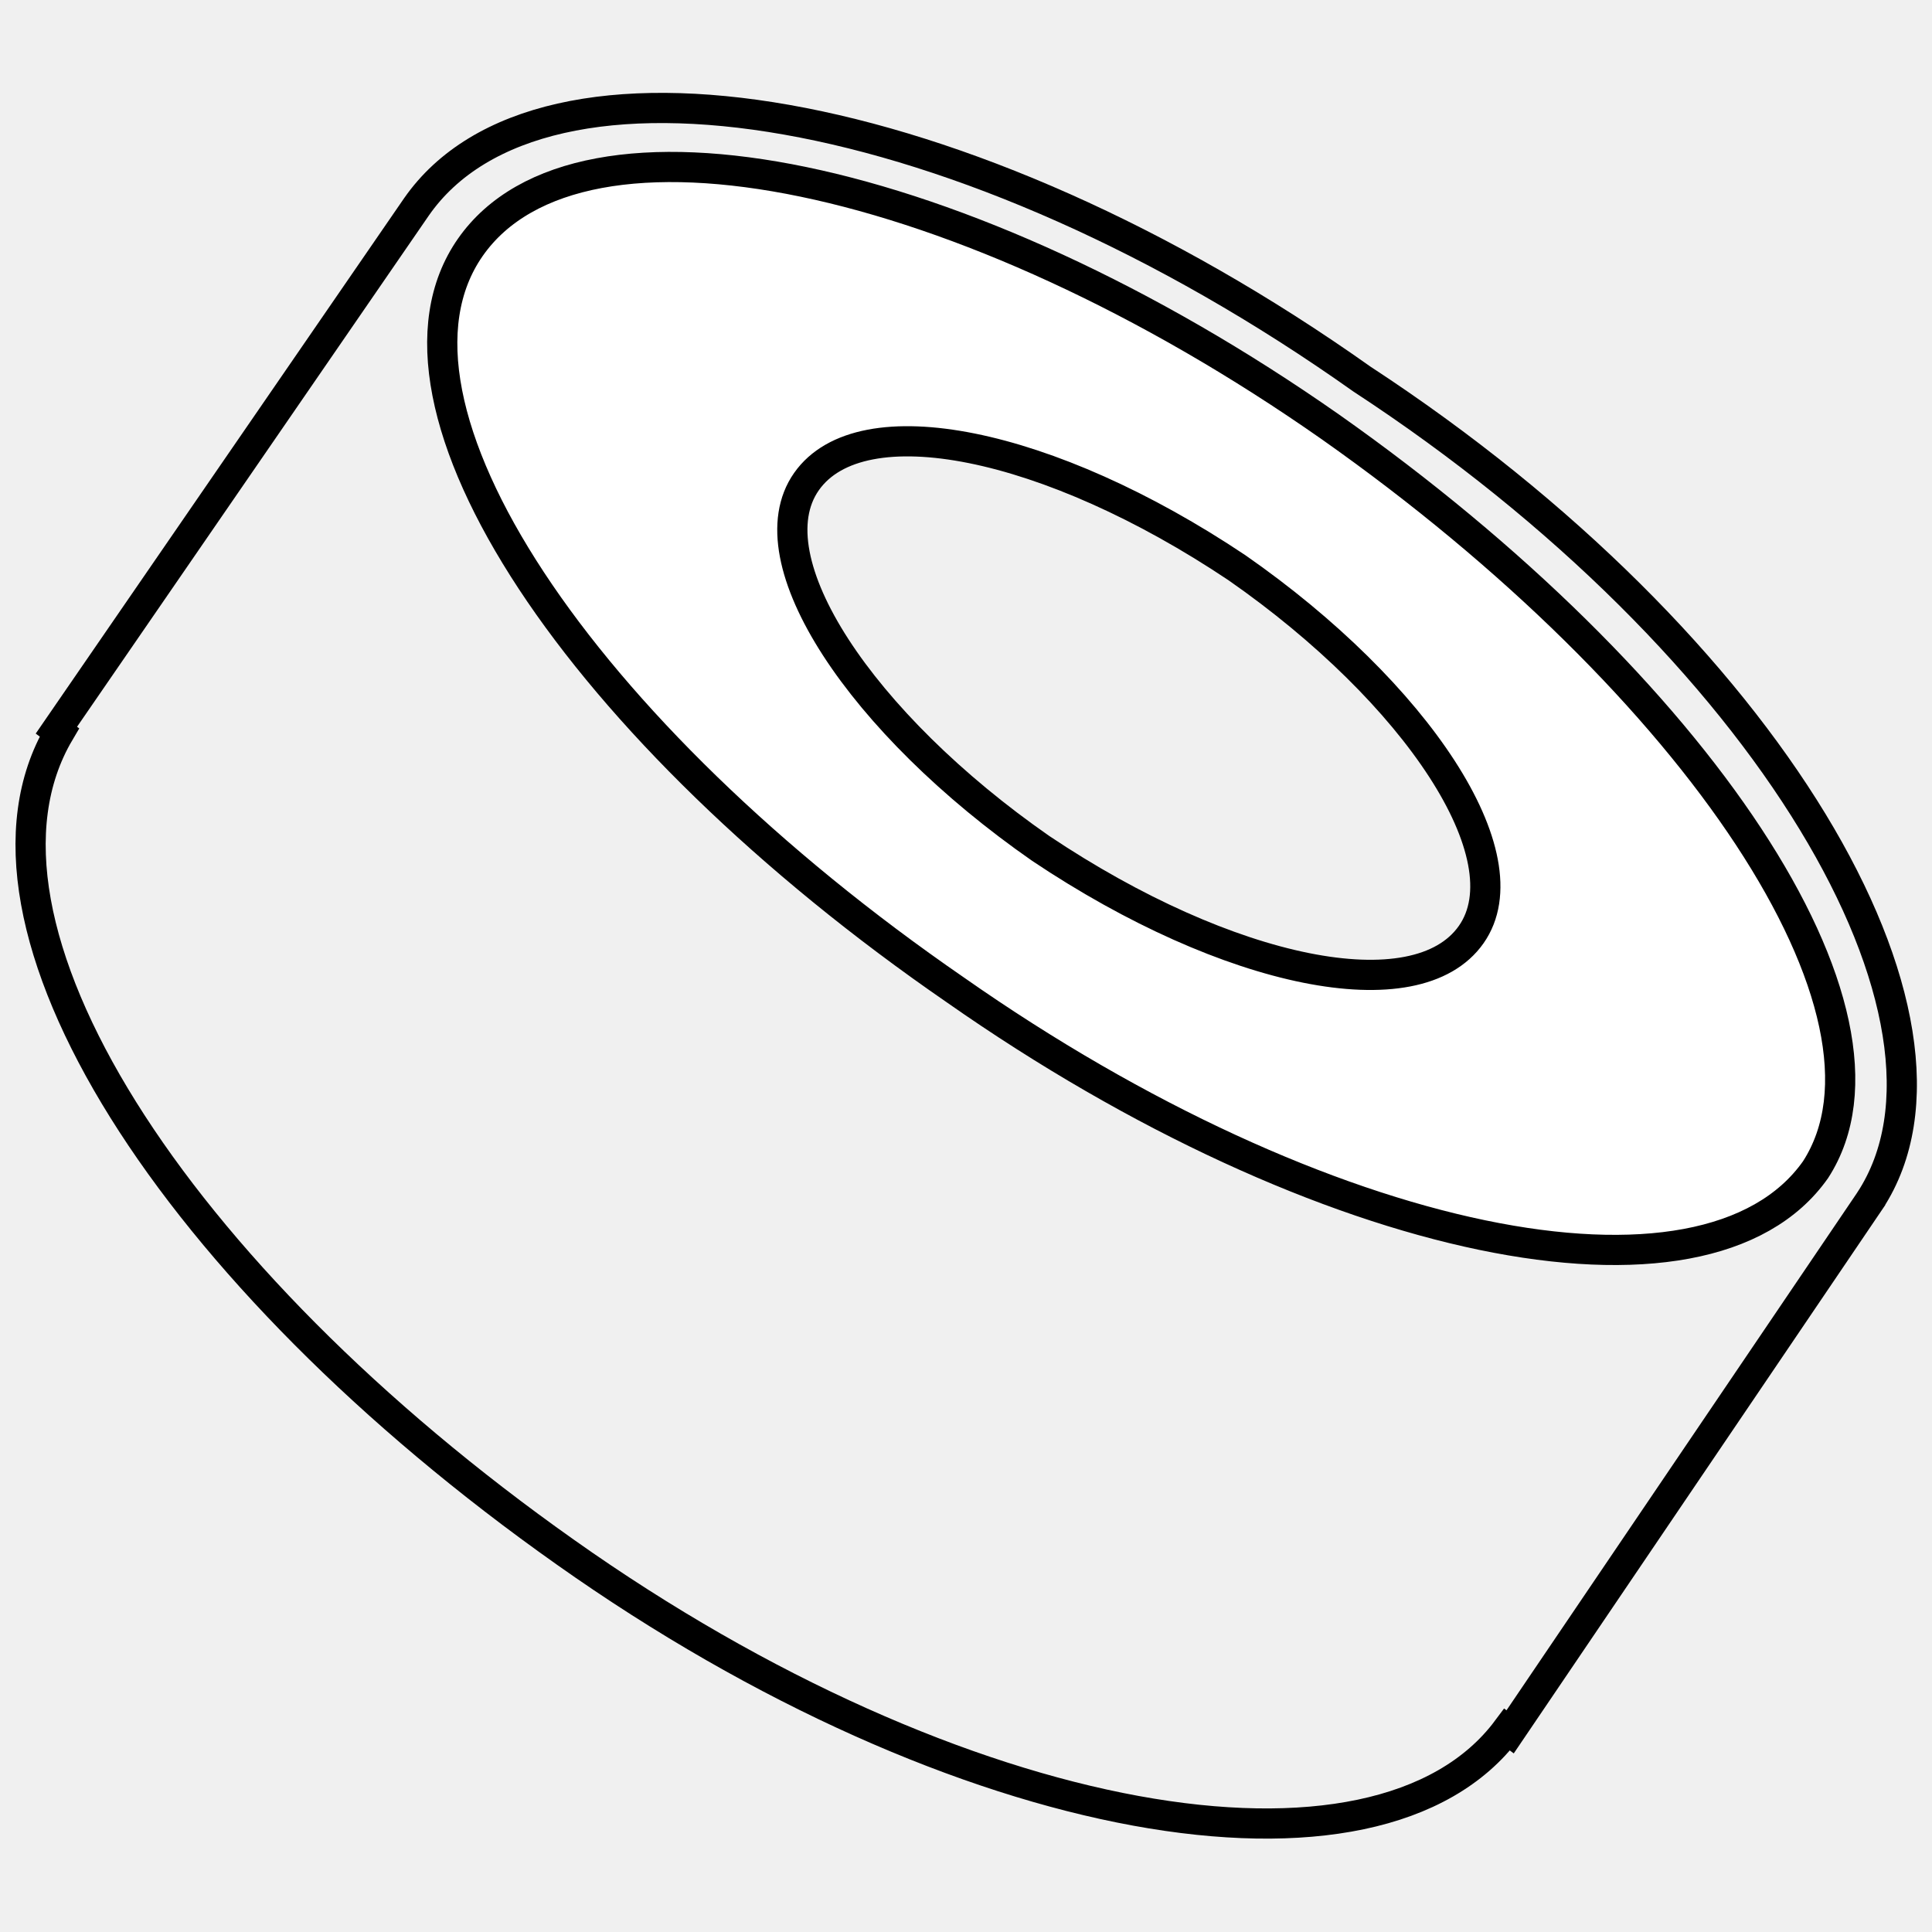
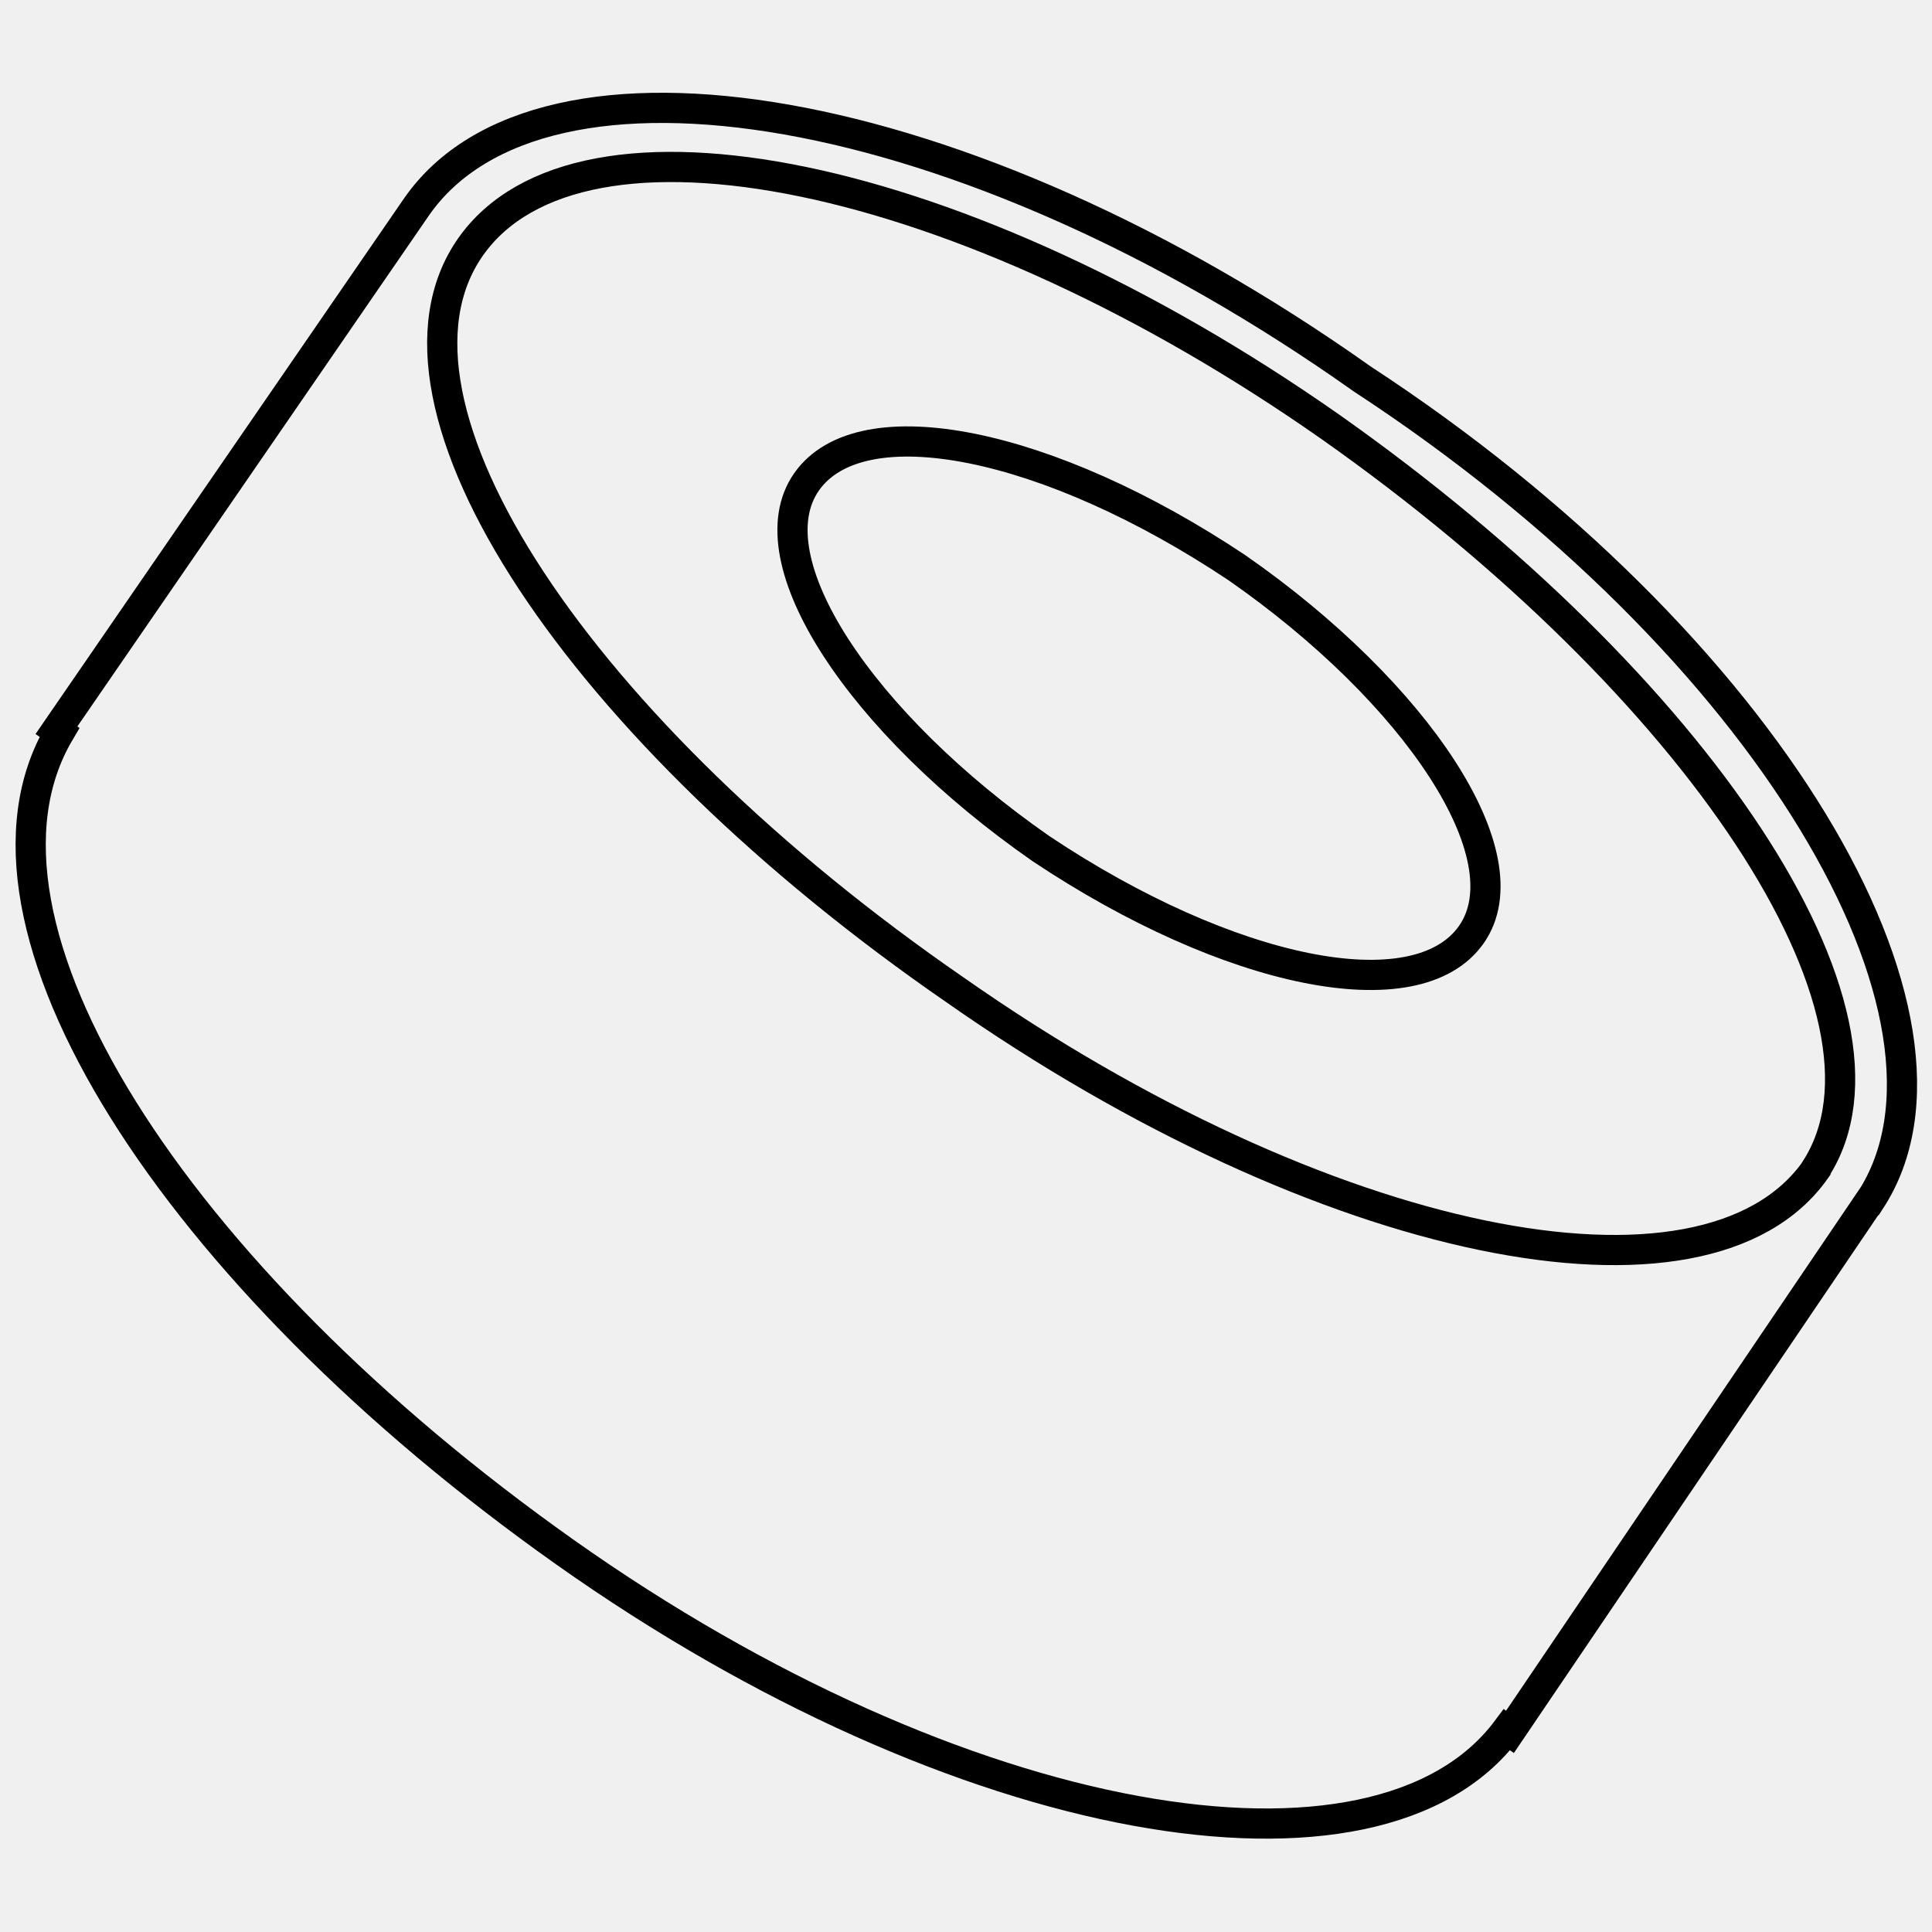
- <svg xmlns="http://www.w3.org/2000/svg" width="64" height="64" viewBox="0 0 64 64" fill="none">
-   <path d="M61.953 39.763L50.025 57.37L49.926 57.296C45.636 63.05 31.799 60.669 18.73 51.419C5.736 42.242 -1.753 30.562 1.967 24.262L1.868 24.188L13.796 6.853C17.937 0.901 31.923 3.207 45.115 12.557C58.581 21.361 65.847 33.785 61.953 39.762L61.953 39.763Z" stroke="black" stroke-miterlimit="10" />
-   <path fill-rule="evenodd" clip-rule="evenodd" d="M60.143 38.746C56.498 43.929 43.826 41.325 31.65 32.794C19.226 24.238 11.961 13.375 15.581 8.192C19.202 3.009 31.898 5.613 44.074 14.144C56.225 22.7 63.491 33.562 60.143 38.746H60.143ZM48.736 30.958C46.926 33.538 40.702 32.273 34.477 28.106C28.526 23.965 24.905 18.534 26.715 15.954C28.526 13.375 34.75 14.64 40.974 18.806C46.926 22.948 50.546 28.379 48.736 30.958Z" fill="white" stroke="black" stroke-miterlimit="10" />
+ <svg xmlns="http://www.w3.org/2000/svg" id="Layer_1" data-name="Layer 1" viewBox="0 0 64 64">
+   <defs>
+     <style>
+       .cls-1 {
+         fill-rule: evenodd;
+       }
+ 
+       .cls-1, .cls-2 {
+         fill: none;
+         stroke: #000;
+         stroke-miterlimit: 10;
+       }
+     </style>
+   </defs>
+   <path class="cls-2" d="M61.95,39.76l-11.93,17.61-.1-.07c-4.29,5.75-18.13,3.37-31.2-5.88C5.74,42.24-1.75,30.56,1.97,24.26l-.1-.07L13.8,6.85c4.14-5.95,18.13-3.65,31.32,5.7,13.47,8.8,20.73,21.23,16.84,27.21h0Z" />
+   <path class="cls-1" d="M60.14,38.75c-3.65,5.18-16.32,2.58-28.49-5.95C19.23,24.24,11.96,13.38,15.58,8.19c3.62-5.18,16.32-2.58,28.49,5.95,12.15,8.56,19.42,19.42,16.07,24.6h0ZM48.74,30.96c-1.81,2.58-8.03,1.31-14.26-2.85-5.95-4.14-9.57-9.57-7.76-12.15,1.81-2.58,8.03-1.31,14.26,2.85,5.95,4.14,9.57,9.57,7.76,12.15Z" />
</svg>
